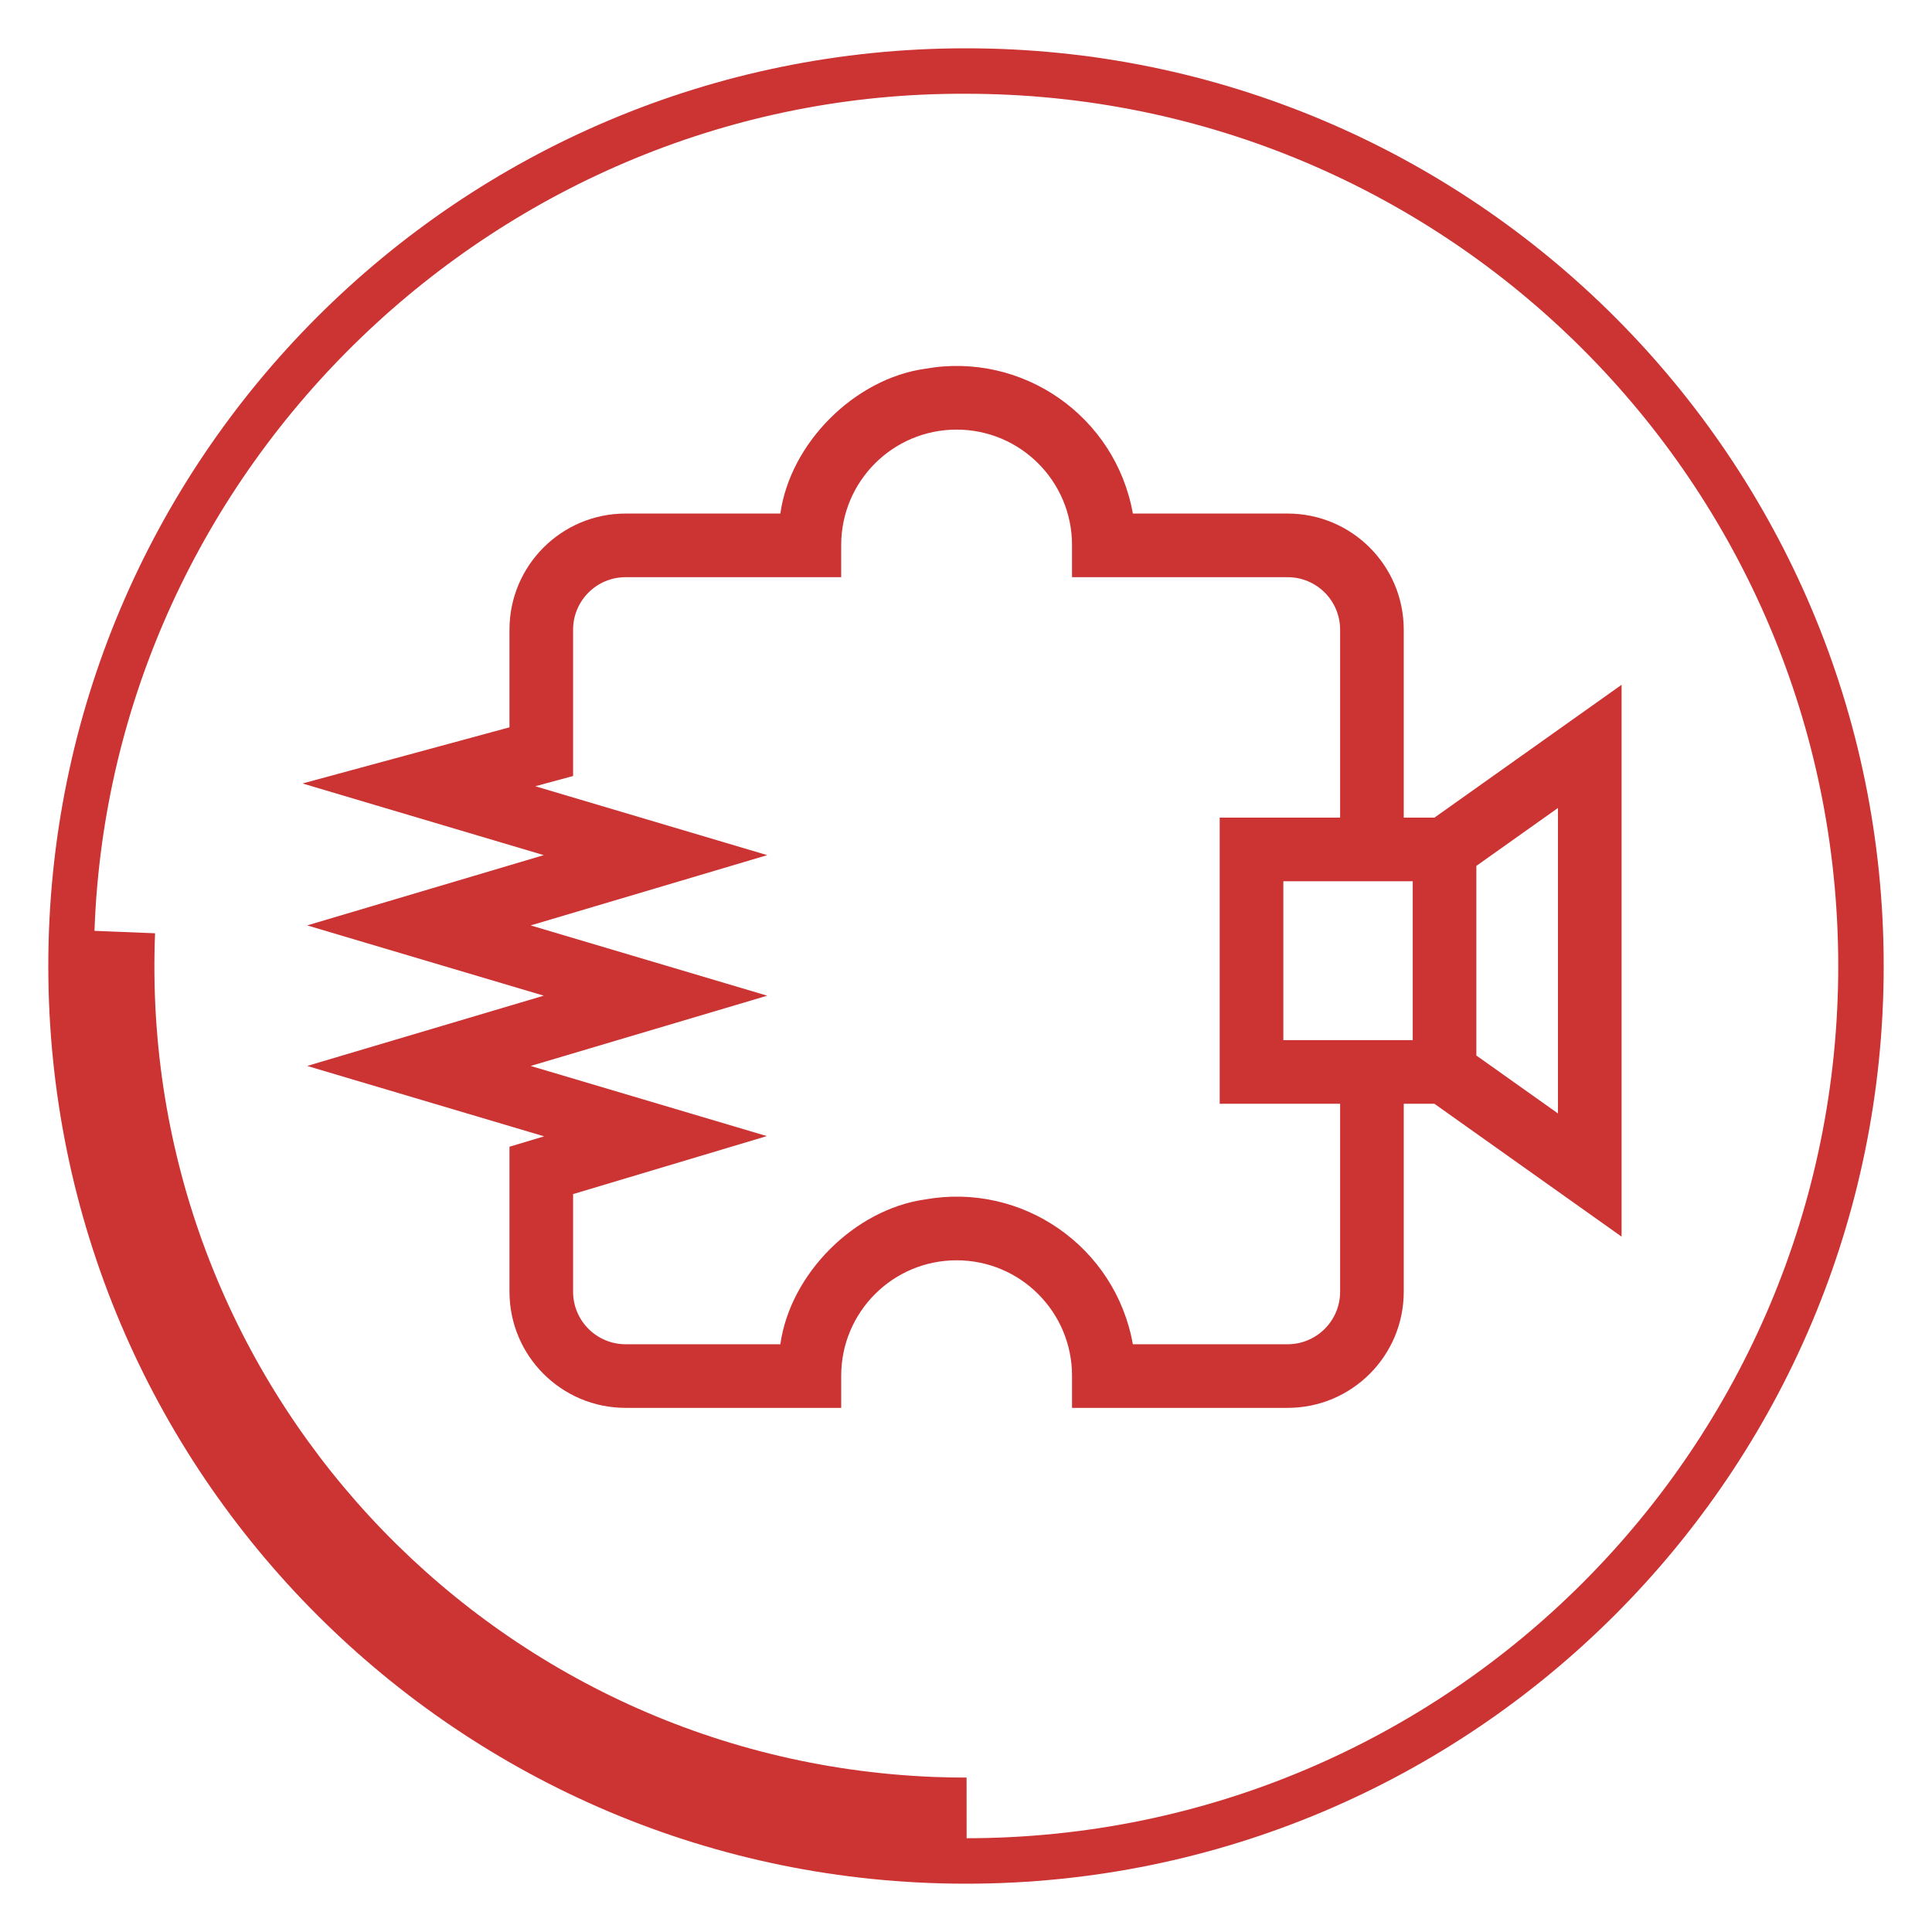
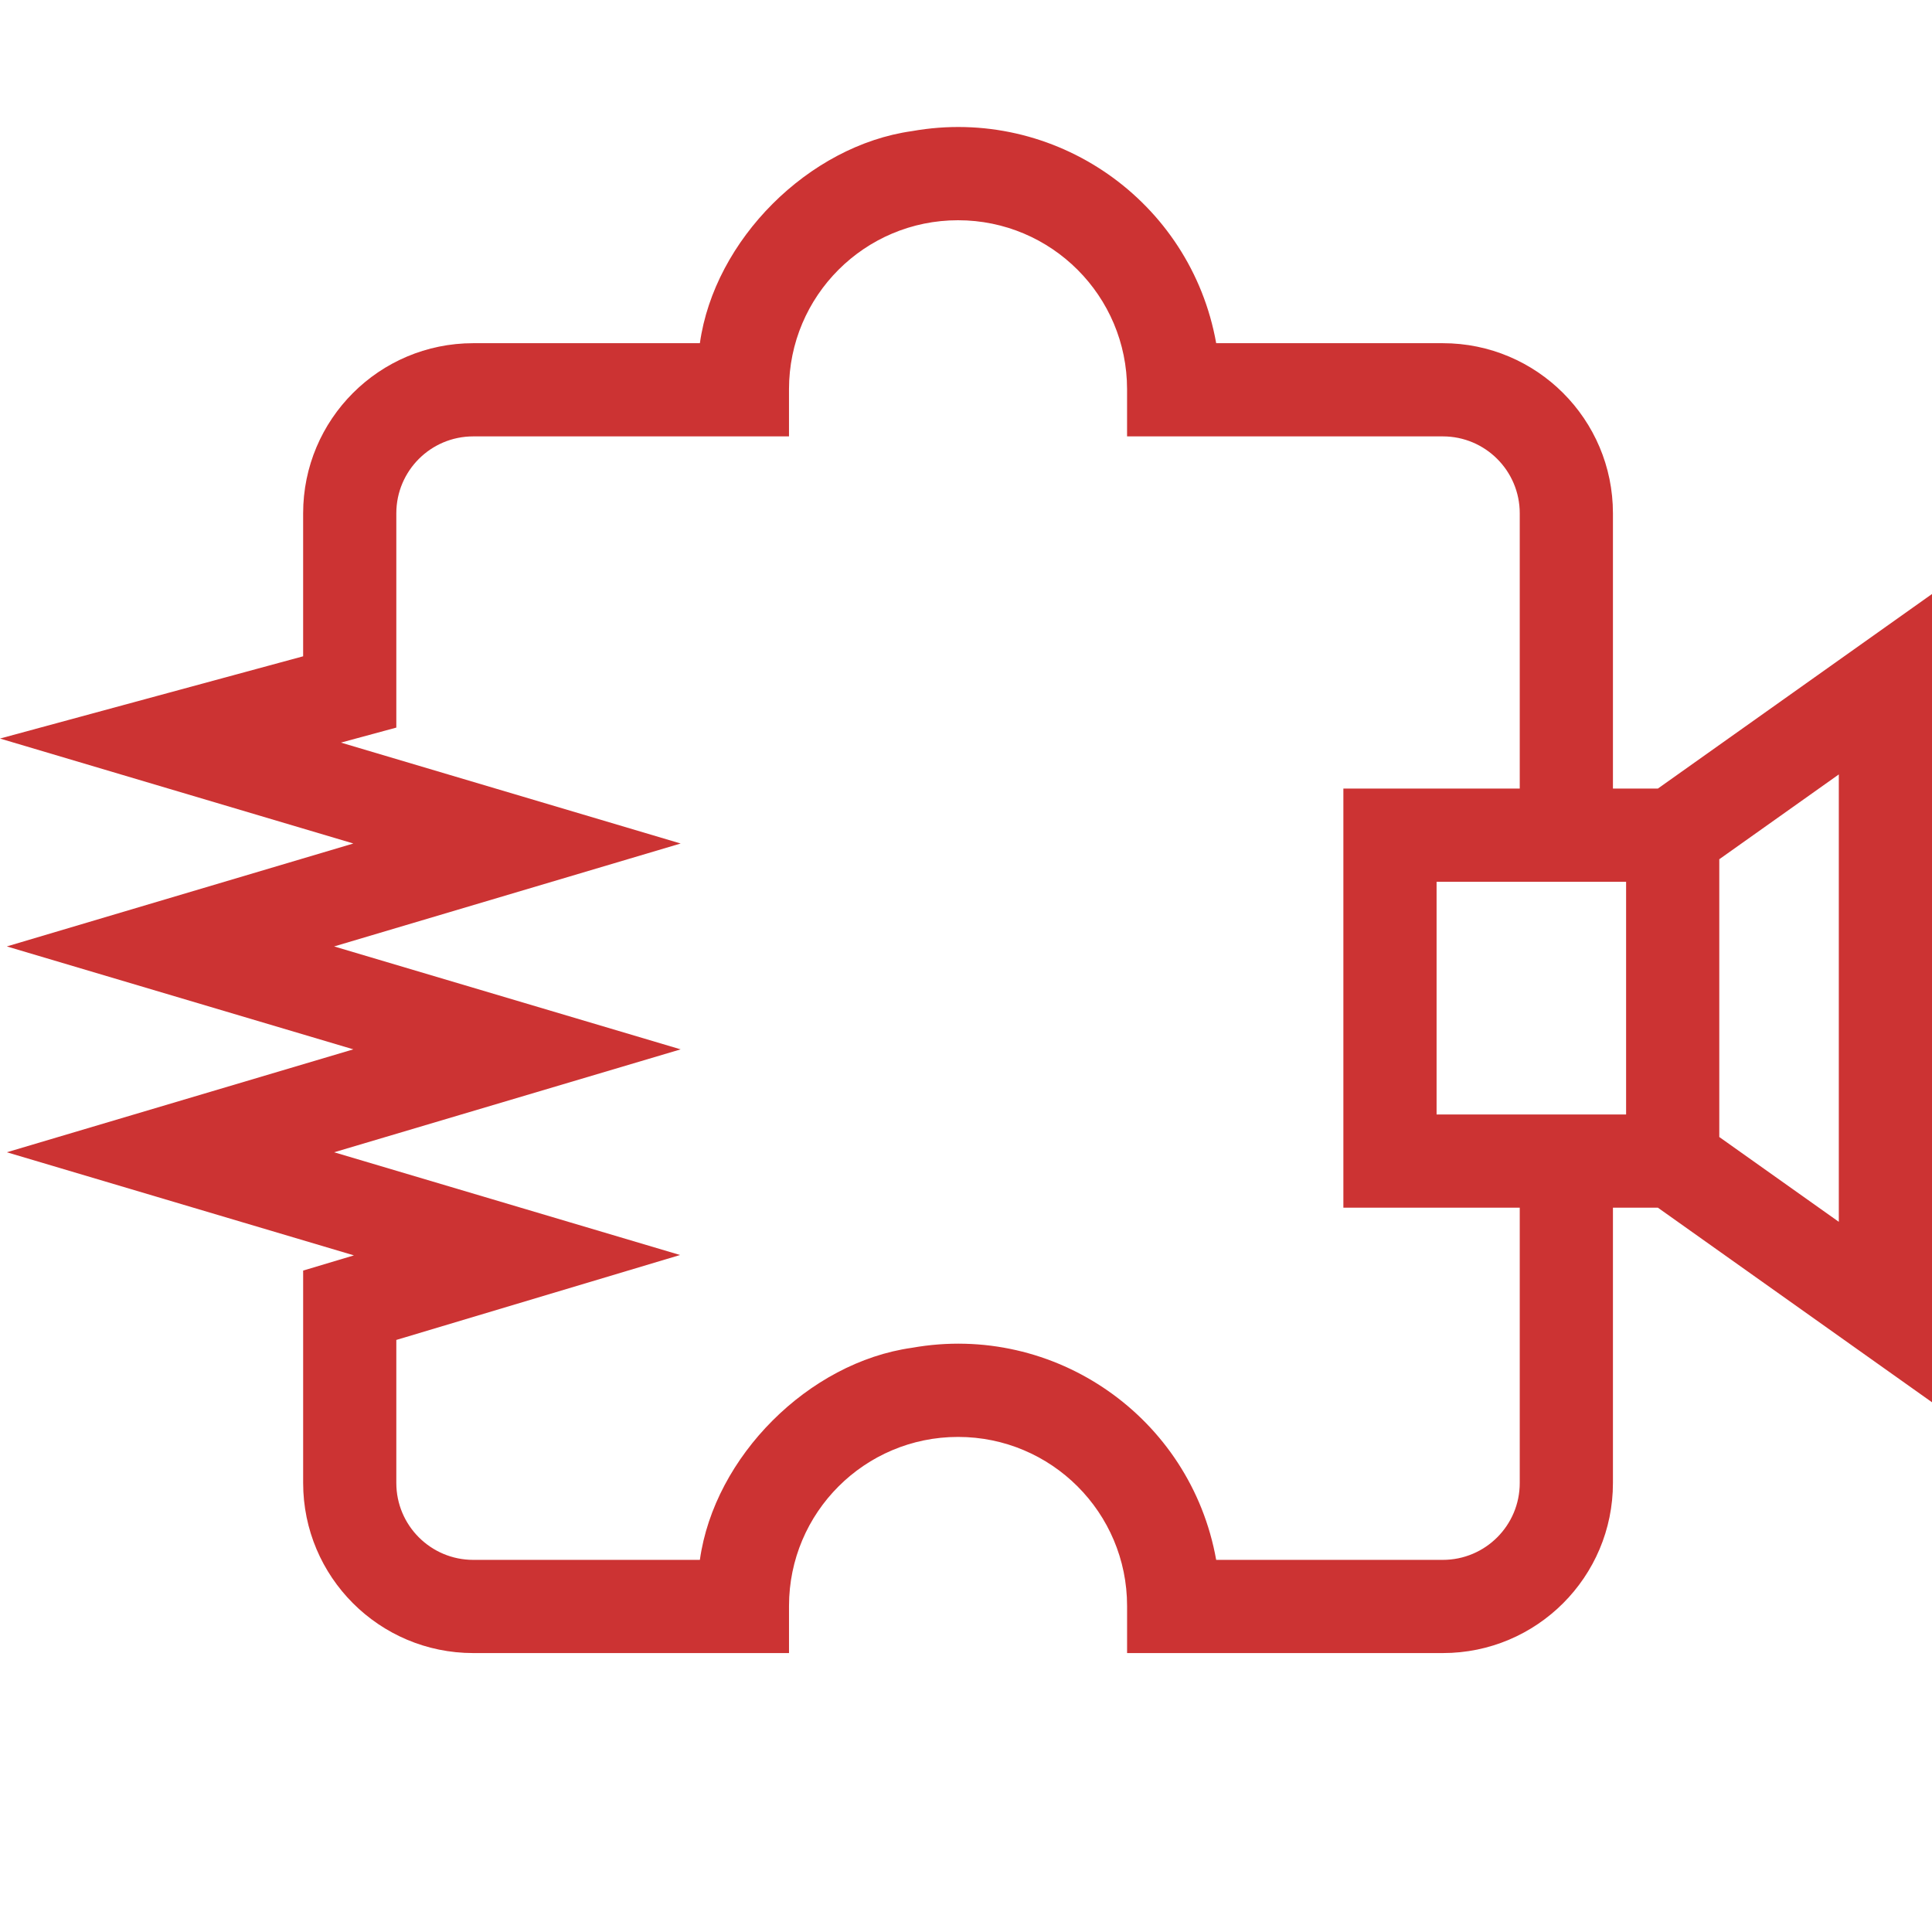
- <svg xmlns="http://www.w3.org/2000/svg" version="1.0" id="Layer_1" x="0px" y="0px" width="216px" height="216px" viewBox="0 0 216 216" enable-background="new 0 0 216 216" xml:space="preserve">
-   <path fill="#CC3333" d="M160.37,91.413h-3.429V70.401c0-7.171-5.814-12.985-12.984-12.985h-17.284h-0.017  c-1.942-10.882-12.34-18.13-23.223-16.188c-7.886,1.104-15.083,8.302-16.188,16.188H69.944c-7.17,0-12.984,5.813-12.984,12.985  v10.915l-23.139,6.278l26.972,8.011l-26.452,7.857l26.452,7.856l-26.452,7.856l26.496,7.871l-3.876,1.16v16.212  c0,7.171,5.813,12.985,12.984,12.985h24.103v-3.597c0-7.126,5.778-12.902,12.903-12.902c7.126,0,12.903,5.776,12.903,12.902v3.597  h24.103c7.17,0,12.984-5.813,12.984-12.985v-21.012h3.431l20.924,14.853V76.56L160.37,91.413z M149.827,144.417  c0,3.242-2.628,5.871-5.871,5.871h-17.301c-1.942-10.883-12.34-18.131-23.223-16.188c-7.886,1.105-15.083,8.303-16.188,16.188  H69.944c-3.242,0-5.871-2.629-5.871-5.871V133.5l21.66-6.483l-26.407-7.842l26.451-7.856l-26.451-7.856l26.451-7.857l-25.931-7.702  l4.227-1.146V70.401c0-3.243,2.629-5.871,5.871-5.871h24.103v-3.597c0-7.126,5.778-12.902,12.903-12.902  c7.126,0,12.903,5.776,12.903,12.902v3.597h24.103c3.242,0,5.871,2.628,5.871,5.871v21.012h-13.463v31.991h13.463V144.417z   M157.945,116.291h-14.466V98.526h14.466V116.291z M174.182,124.484l-9.124-6.475V96.808l9.124-6.475V124.484z" />
-   <path fill="#CC3333" d="M108,5.4C51.335,5.4,5.4,51.335,5.4,108S51.335,210.6,108,210.6S210.6,164.665,210.6,108  S164.665,5.4,108,5.4z M108.069,205.517l-0.005-6.781c-0.938,0.008-2.786-0.029-3.722-0.073  c-50.072-2.021-89.025-44.25-87.005-94.322l-6.774-0.273c1.835-51.996,45.342-93.811,97.369-93.585  c53.858-0.038,97.549,43.591,97.586,97.448C205.555,161.789,161.926,205.48,108.069,205.517z" />
+ <svg xmlns="http://www.w3.org/2000/svg" width="100%" height="100%" viewBox="0 0 216 216" version="1.1" xml:space="preserve" style="fill-rule:evenodd;clip-rule:evenodd;stroke-linejoin:round;stroke-miterlimit:2;">
+   <g transform="matrix(1.46466,0,0,1.46466,-49.5361,-45.7254)">
+     <path d="M160.37,91.413L156.941,91.413L156.941,70.401C156.941,63.23 151.127,57.416 143.957,57.416L126.656,57.416C124.714,46.534 114.316,39.286 103.433,41.228C95.547,42.332 88.35,49.53 87.245,57.416L69.944,57.416C62.774,57.416 56.96,63.229 56.96,70.401L56.96,81.316L33.821,87.594L60.793,95.605L34.341,103.462L60.793,111.318L34.341,119.174L60.837,127.045L56.961,128.205L56.961,144.417C56.961,151.588 62.774,157.402 69.945,157.402L94.048,157.402L94.048,153.805C94.048,146.679 99.826,140.903 106.951,140.903C114.077,140.903 119.854,146.679 119.854,153.805L119.854,157.402L143.957,157.402C151.127,157.402 156.941,151.589 156.941,144.417L156.941,123.405L160.372,123.405L181.296,138.258L181.296,76.56L160.37,91.413ZM149.827,144.417C149.827,147.659 147.199,150.288 143.956,150.288L126.655,150.288C124.713,139.405 114.315,132.157 103.432,134.1C95.546,135.205 88.349,142.403 87.244,150.288L69.944,150.288C66.702,150.288 64.073,147.659 64.073,144.417L64.073,133.5L85.733,127.017L59.326,119.175L85.777,111.319L59.326,103.463L85.777,95.606L59.846,87.904L64.073,86.758L64.073,70.401C64.073,67.158 66.702,64.53 69.944,64.53L94.047,64.53L94.047,60.933C94.047,53.807 99.825,48.031 106.95,48.031C114.076,48.031 119.853,53.807 119.853,60.933L119.853,64.53L143.956,64.53C147.198,64.53 149.827,67.158 149.827,70.401L149.827,91.413L136.364,91.413L136.364,123.404L149.827,123.404L149.827,144.417ZM157.945,116.291L143.479,116.291L143.479,98.526L157.945,98.526L157.945,116.291ZM174.182,124.484L165.058,118.009L165.058,96.808L174.182,90.333L174.182,124.484Z" style="fill:rgb(204,51,51);fill-rule:nonzero;" />
+   </g>
</svg>
